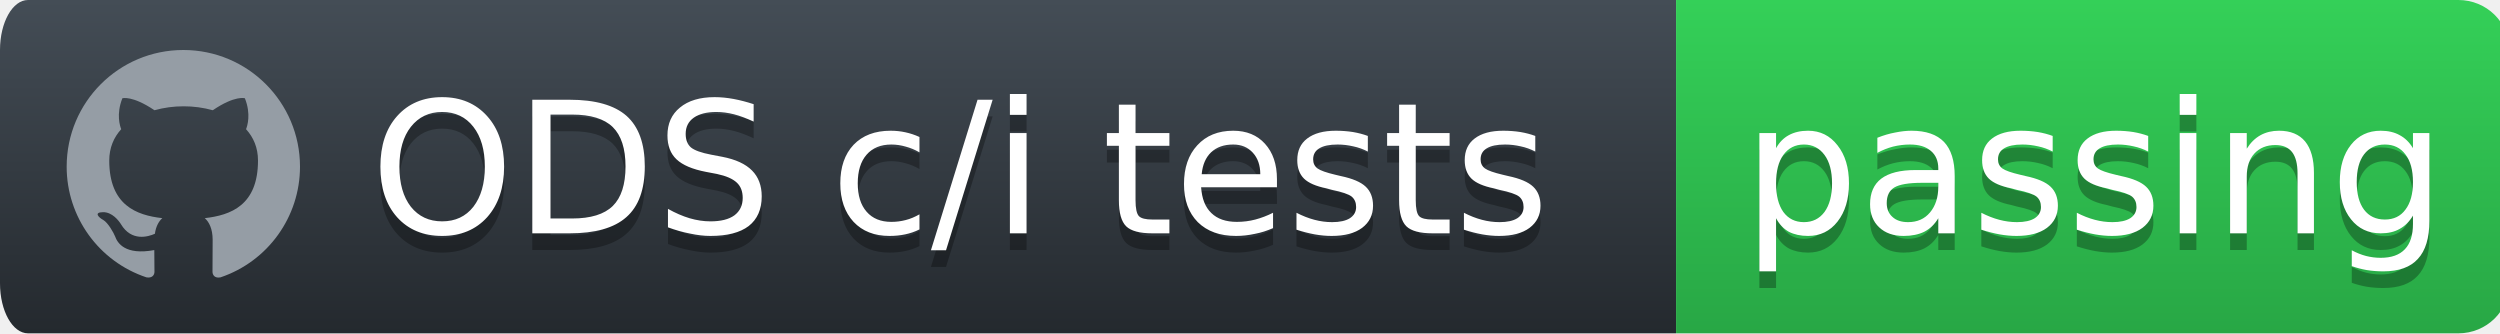
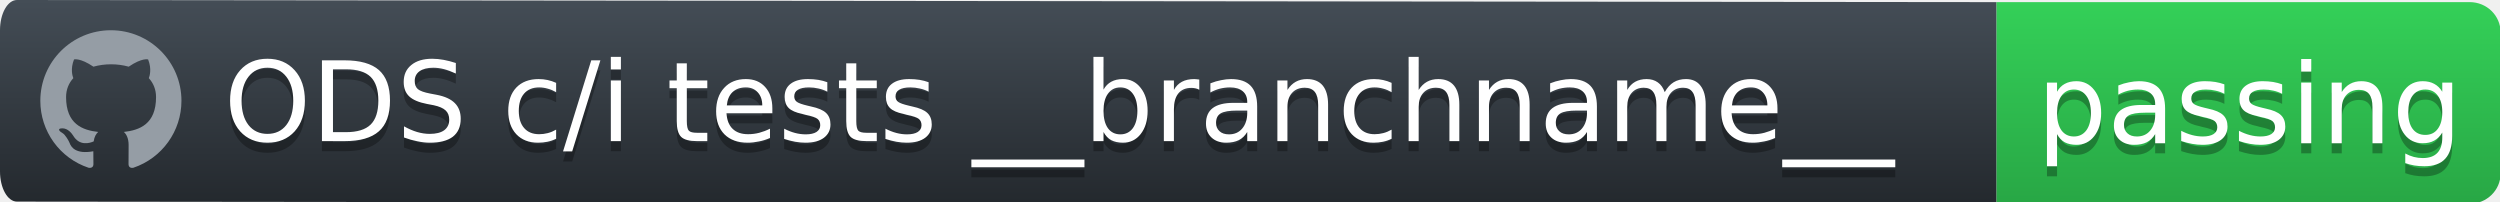
- <svg xmlns="http://www.w3.org/2000/svg" width="150" height="20" version="1.1" id="svg146">
+ <svg xmlns="http://www.w3.org/2000/svg" width="248" height="20" version="1.1" id="svg146">
  <defs id="defs118">
    <linearGradient id="workflow-fill" x1="30.083" y1="0" x2="30.083" y2="60.166" gradientTransform="scale(1.671374,0.3324112)" gradientUnits="userSpaceOnUse">
      <stop stop-color="#444D56" offset="0%" id="stop108" />
      <stop stop-color="#24292E" offset="100%" id="stop110" />
    </linearGradient>
    <linearGradient id="state-fill" x1="15.811" y1="0" x2="15.811" y2="31.623" gradientTransform="scale(1.581139,0.6324555)" gradientUnits="userSpaceOnUse">
      <stop stop-color="#34D058" offset="0%" id="stop113" />
      <stop stop-color="#28A745" offset="100%" id="stop115" />
    </linearGradient>
  </defs>
  <g fill="none" fill-rule="evenodd" id="g144">
    <g font-family="'DejaVu Sans', Verdana, Geneva, sans-serif" font-size="11px" id="g129">
-       <path id="workflow-bg" d="M 0,3 C 0,1.343 0.753,0 1.682,0 H 100.561 V 20 H 1.682 C 0.753,20 0,18.657 0,17 Z" fill="url(#workflow-fill)" fill-rule="nonzero" style="fill:url(#workflow-fill);stroke-width:0.745" />
+       <path id="workflow-bg" d="M 0,3 C 0,1.343 0.753,0 1.682,0 L 198.059,0.211 V 20.211 L 1.682,20 C 0.753,19.999 0,18.657 0,17 Z" fill="url(#workflow-fill)" fill-rule="nonzero" style="fill:url(#workflow-fill);stroke-width:0.745" />
      <text fill="#010101" fill-opacity="0.3" id="text123">
-         <tspan x="22.198" y="15" id="tspan121">ODS c/i tests</tspan>
+         <tspan x="22.198" y="15" id="tspan121">ODS c/i tests __branchname__</tspan>
      </text>
      <text fill="#ffffff" id="text127">
-         <tspan x="22.198" y="14" id="tspan125">ODS c/i tests</tspan>
+         <tspan x="22.198" y="14" id="tspan125">ODS c/i tests __branchname__</tspan>
      </text>
    </g>
-     <g transform="translate(100.5633)" font-family="'DejaVu Sans', Verdana, Geneva, sans-serif" font-size="11px" id="g140">
+     <g transform="translate(198.0592,0.2105743)" font-family="'DejaVu Sans', Verdana, Geneva, sans-serif" font-size="11px" id="g140">
      <path d="M 0,0 H 46.939 C 48.629,0 50,1.343 50,3 v 14 c 0,1.657 -1.37,3 -3.061,3 H 0 Z" id="state-bg" fill="url(#state-fill)" fill-rule="nonzero" style="fill:url(#state-fill)" />
      <text fill="#010101" fill-opacity="0.3" id="text134">
        <tspan x="4" y="15" id="tspan132">passing</tspan>
      </text>
      <text fill="#ffffff" id="text138">
        <tspan x="4" y="14" id="tspan136">passing</tspan>
      </text>
    </g>
    <path fill="#959da5" d="M 11,3 C 7.132,3 4,6.132 4,10 a 6.996,6.996 0 0 0 4.786,6.641 c 0.35,0.062 0.482,-0.148 0.482,-0.332 0,-0.166 -0.01,-0.718 -0.01,-1.304 C 7.5,15.329 7.045,14.576 6.905,14.183 6.826,13.981 6.485,13.36 6.188,13.193 5.943,13.063 5.593,12.739 6.178,12.73 c 0.552,-0.009 0.946,0.508 1.077,0.718 0.63,1.058 1.636,0.76 2.039,0.577 C 9.355,13.57 9.539,13.264 9.74,13.089 8.183,12.914 6.555,12.31 6.555,9.633 6.555,8.871 6.826,8.241 7.273,7.751 7.203,7.576 6.958,6.859 7.343,5.896 c 0,0 0.586,-0.183 1.925,0.718 a 6.5,6.5 0 0 1 1.75,-0.236 6.5,6.5 0 0 1 1.75,0.236 c 1.338,-0.91 1.925,-0.718 1.925,-0.718 0.385,0.963 0.14,1.68 0.07,1.855 0.446,0.49 0.717,1.112 0.717,1.882 0,2.686 -1.636,3.28 -3.194,3.456 0.254,0.219 0.473,0.639 0.473,1.295 0,0.936 -0.009,1.689 -0.009,1.925 0,0.184 0.131,0.402 0.481,0.332 A 7.011,7.011 0 0 0 18,10 C 18,6.133 14.867,3 11,3 Z" id="path142" />
  </g>
</svg>
